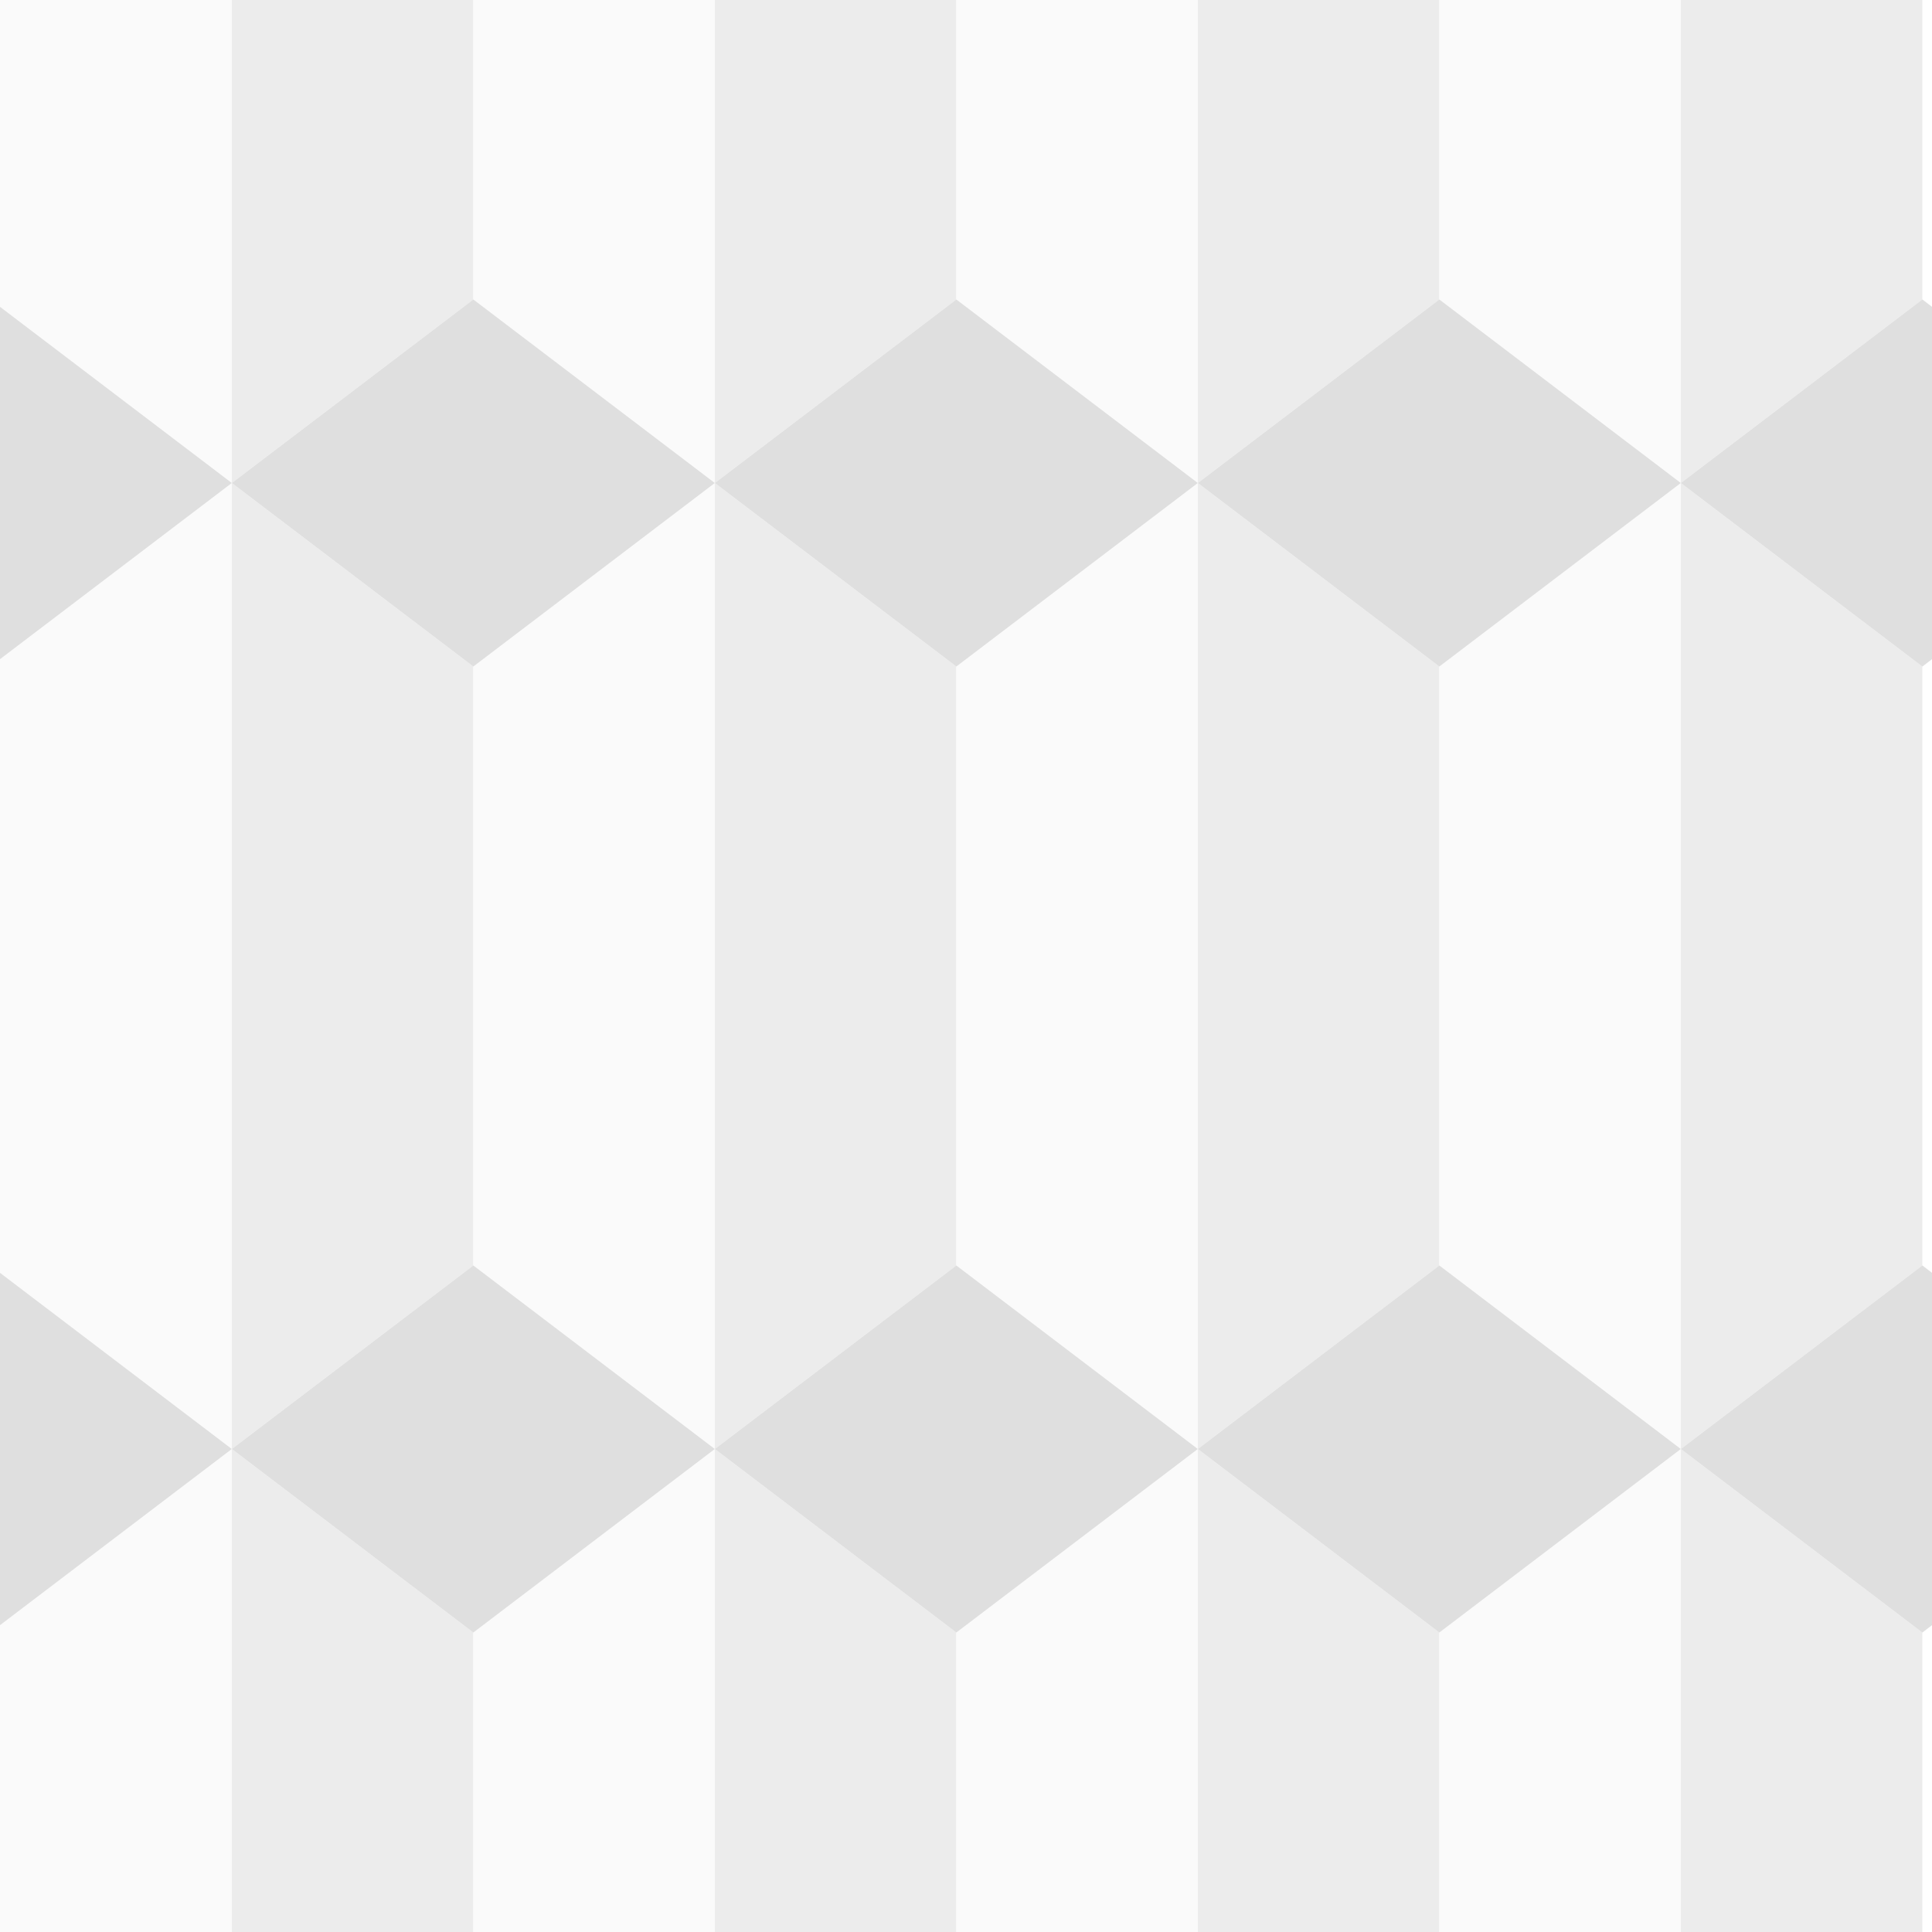
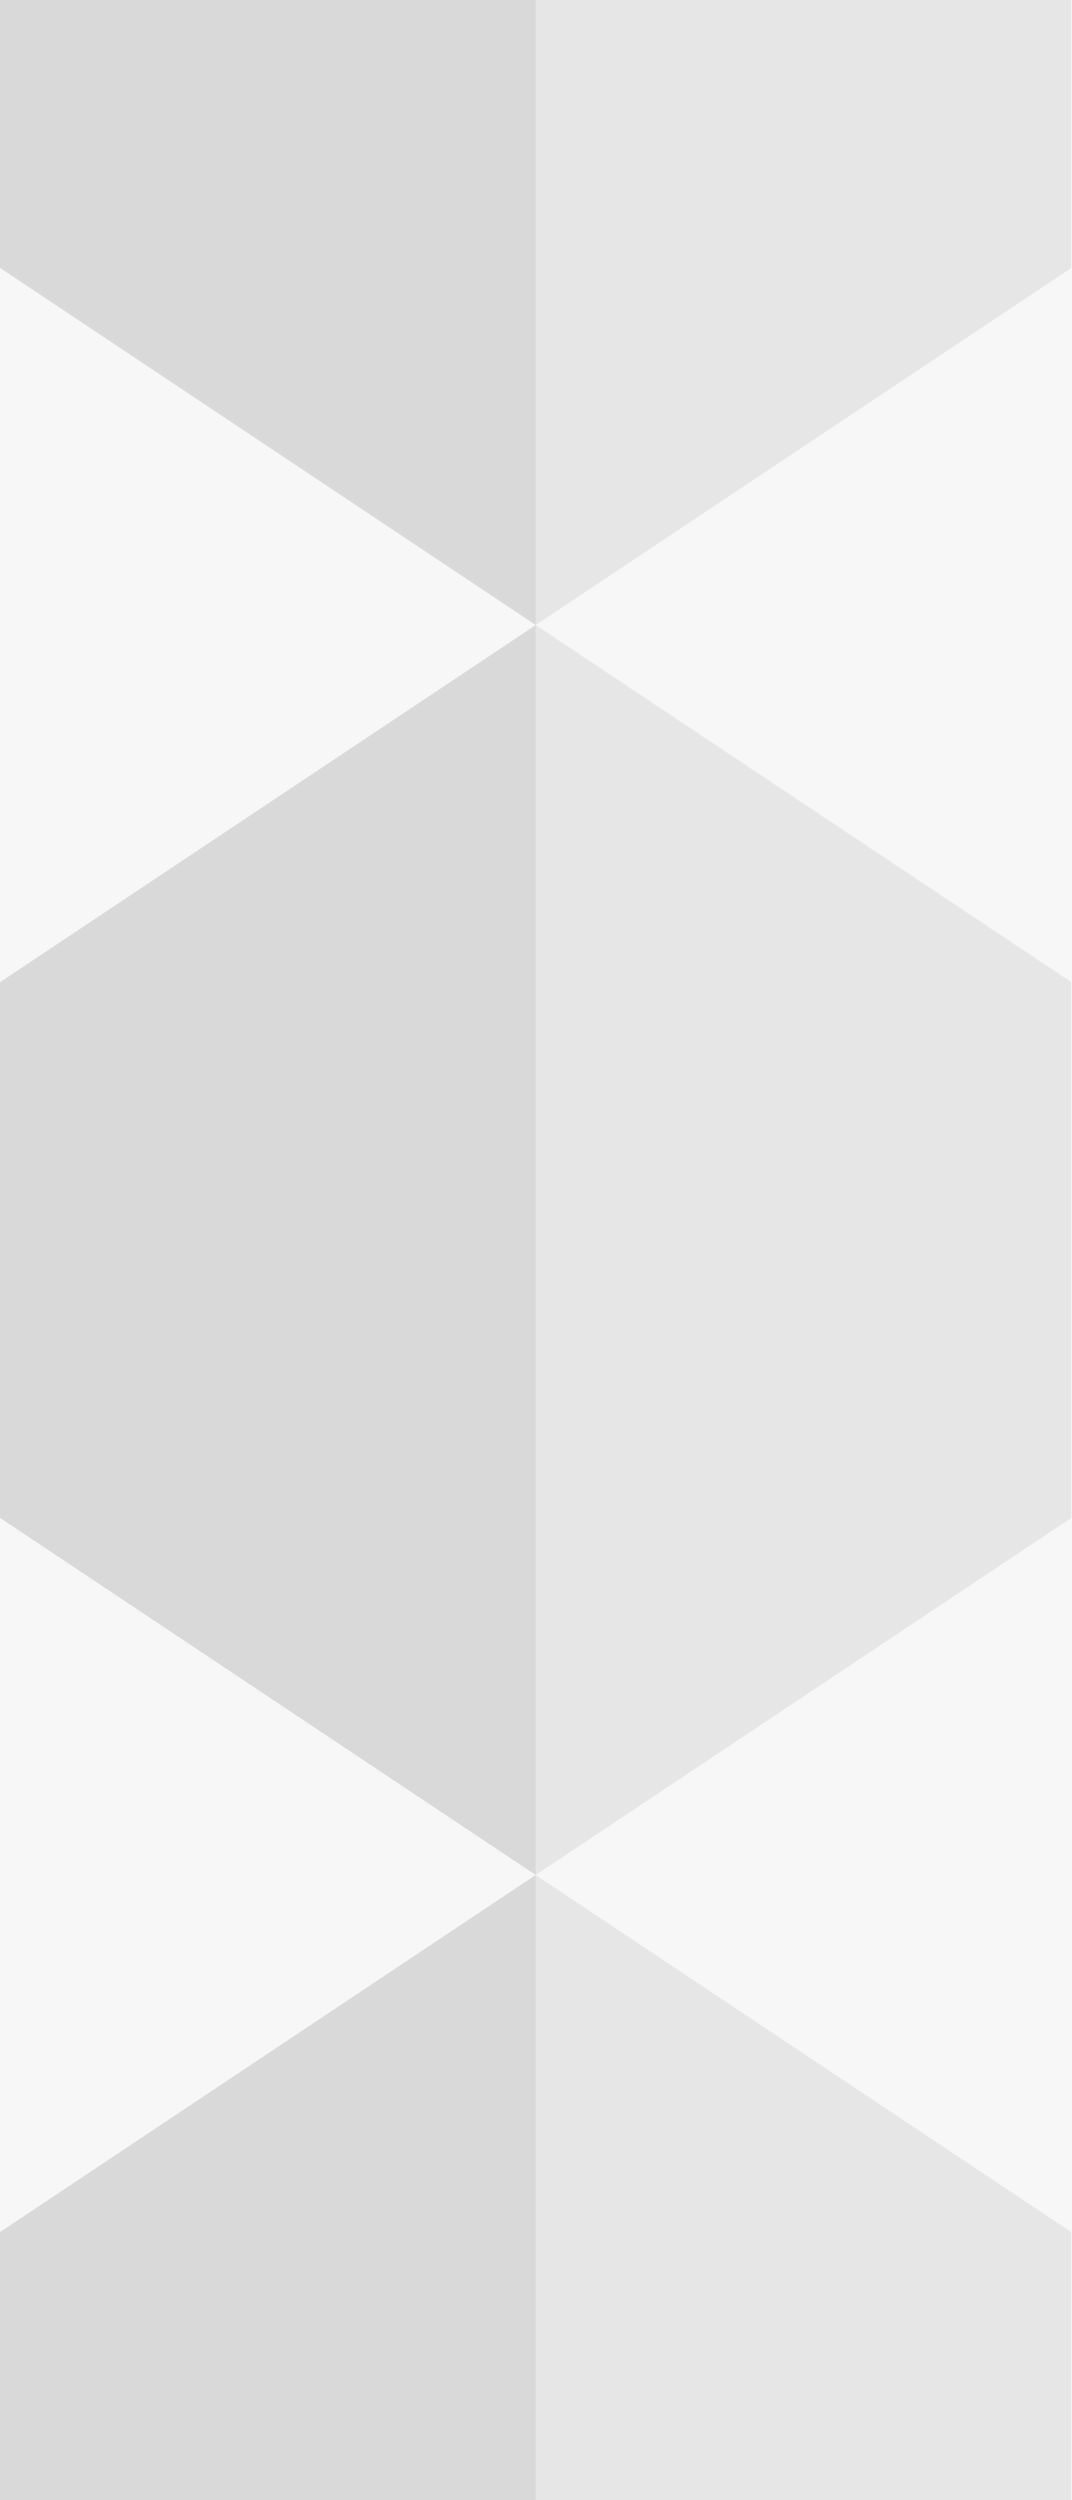
- <svg xmlns="http://www.w3.org/2000/svg" width="100" height="100" viewBox="0 0 100 100">
-   <g fill-rule="nonzero" fill="none" opacity=".2">
-     <path fill="#A0A0A0" d="M12 75l12.5-9.5v-31L12 25zM37 75l12.5-9.5v-31L37 25zM62 75l12.5-9.5v-31L62 25zM87 75l12.5-9.5v-31L87 25zM12 25l12.5-9.5v-31L12-25zM37 25l12.5-9.5v-31L37-25zM62 25l12.5-9.5v-31L62-25zM87 25l12.5-9.5v-31L87-25z" />
-     <path fill="#E8E8E8" d="M12 75L-.5 65.5v-31L12 25zM37 75l-12.5-9.5v-31L37 25zM62 75l-12.5-9.5v-31L62 25zM87 75l-12.5-9.5v-31L87 25zM12 25L-.5 15.5v-31L12-25zM37 25l-12.5-9.5v-31L37-25zM62 25l-12.5-9.5v-31L62-25zM87 25l-12.5-9.5v-31L87-25z" />
-     <path d="M12 25l12.5 9.5L37 25l-12.5-9.5zM37 25l12.5 9.5L62 25l-12.5-9.5zM62 25l12.5 9.5L87 25l-12.5-9.5zM-13 25l12.5 9.5L12 25-.5 15.5zM87 25l12.5 9.5L112 25l-12.5-9.5z" fill="#5E5E5E" />
-     <path fill="#A0A0A0" d="M12 125l12.5-9.5v-31L12 75zM37 125l12.5-9.5v-31L37 75zM62 125l12.5-9.5v-31L62 75zM87 125l12.5-9.5v-31L87 75z" />
-     <path fill="#E8E8E8" d="M12 125l-12.5-9.5v-31L12 75zM37 125l-12.5-9.5v-31L37 75zM62 125l-12.5-9.5v-31L62 75zM87 125l-12.5-9.5v-31L87 75z" />
-     <path d="M12 75l12.5 9.5L37 75l-12.5-9.5zM37 75l12.5 9.5L62 75l-12.5-9.5zM62 75l12.5 9.5L87 75l-12.5-9.5zM-13 75l12.5 9.5L12 75-.5 65.5zM87 75l12.5 9.5L112 75l-12.5-9.5z" fill="#5E5E5E" />
+ <svg xmlns="http://www.w3.org/2000/svg" width="60" height="140">
+   <g fill="#000" fill-rule="evenodd">
+     <path fill-opacity=".15" d="M0 55l30-20v70L0 85zM0-15l30-20v70L0 15zM0 125l30-20v70L0 155z" />
+     <path fill-opacity=".1" d="M60 55L30 35v70l30-20zM60-15L30-35v70l30-20zM60 125l-30-20v70l30-20z" />
+     <path fill-opacity=".033" d="M30 105l30-20 30 20-30 20zM-30 105L0 85l30 20-30 20zM30 35l30-20 30 20-30 20zM-30 35L0 15l30 20L0 55z" />
  </g>
</svg>
